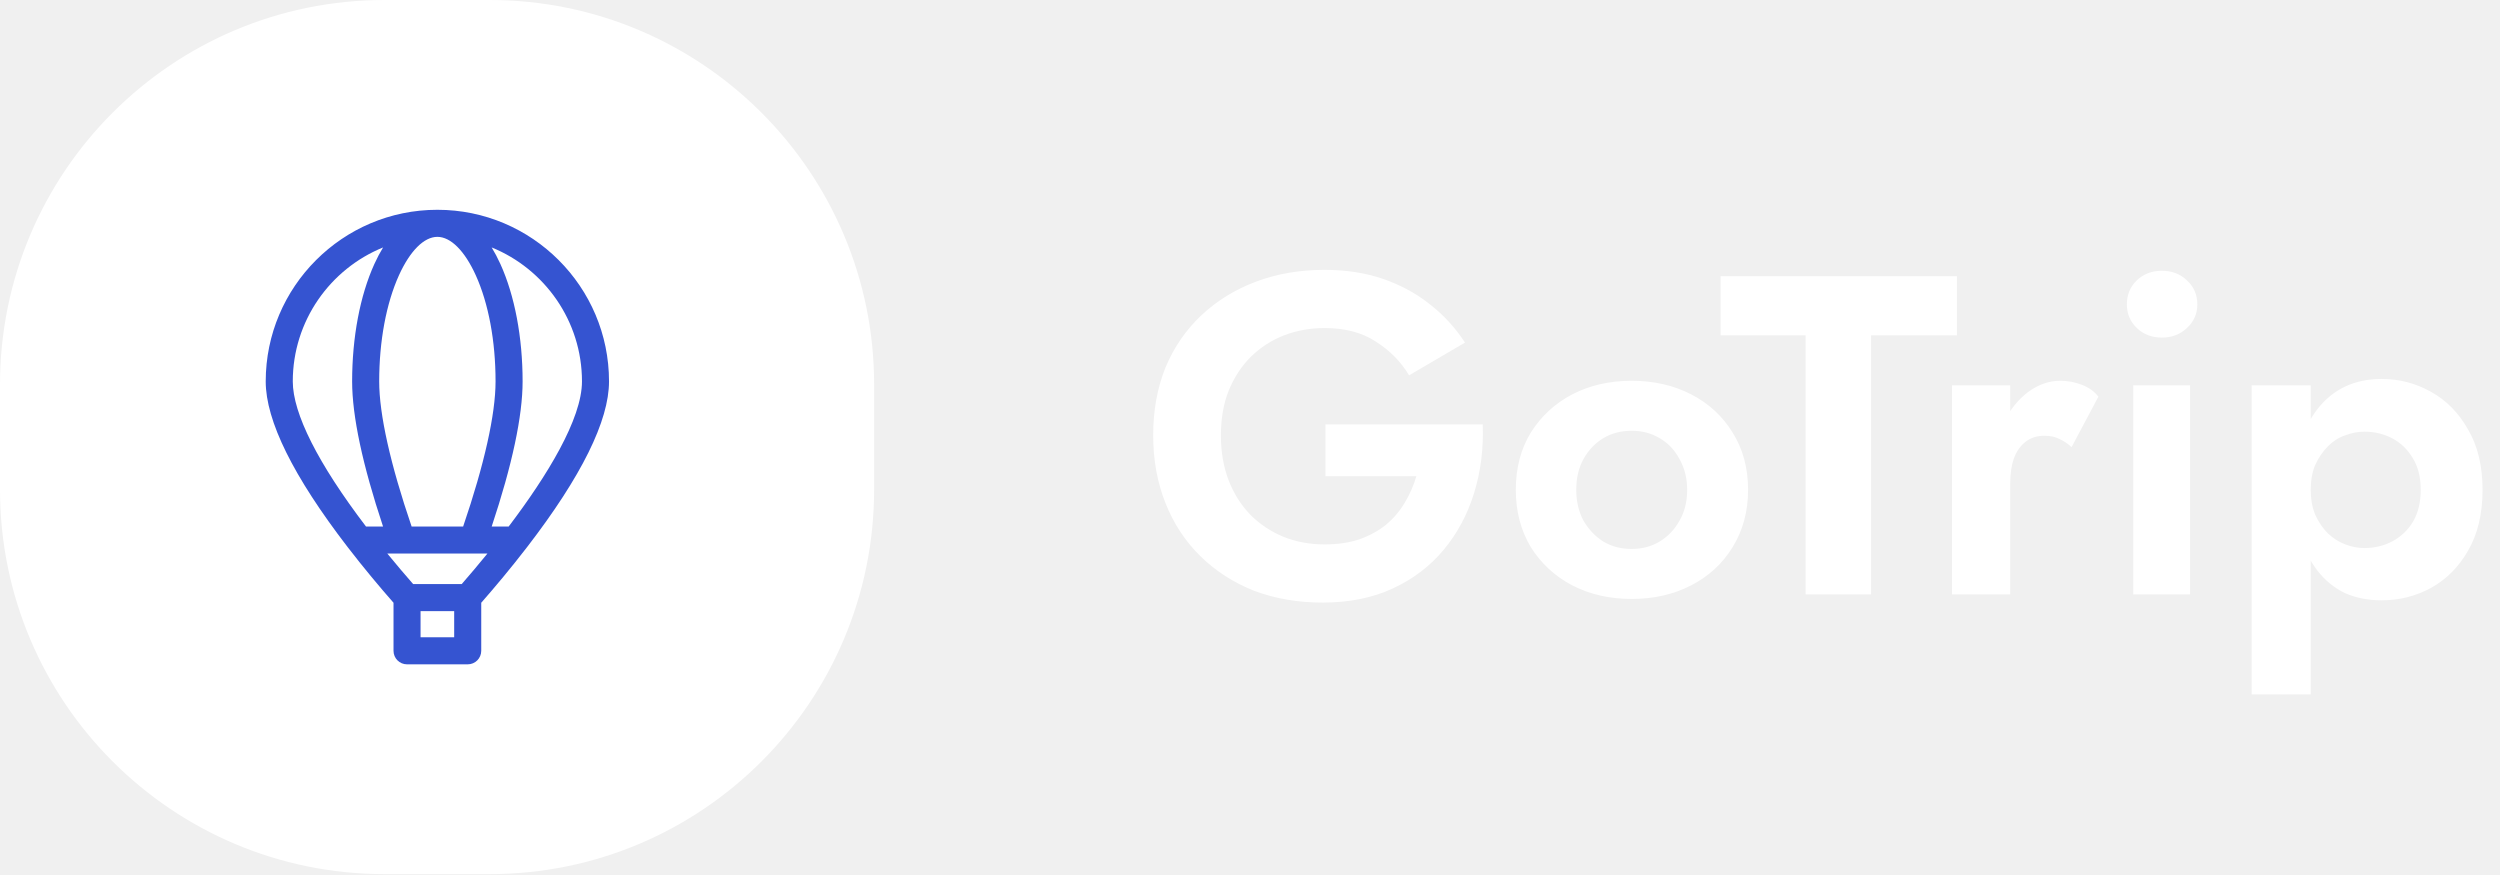
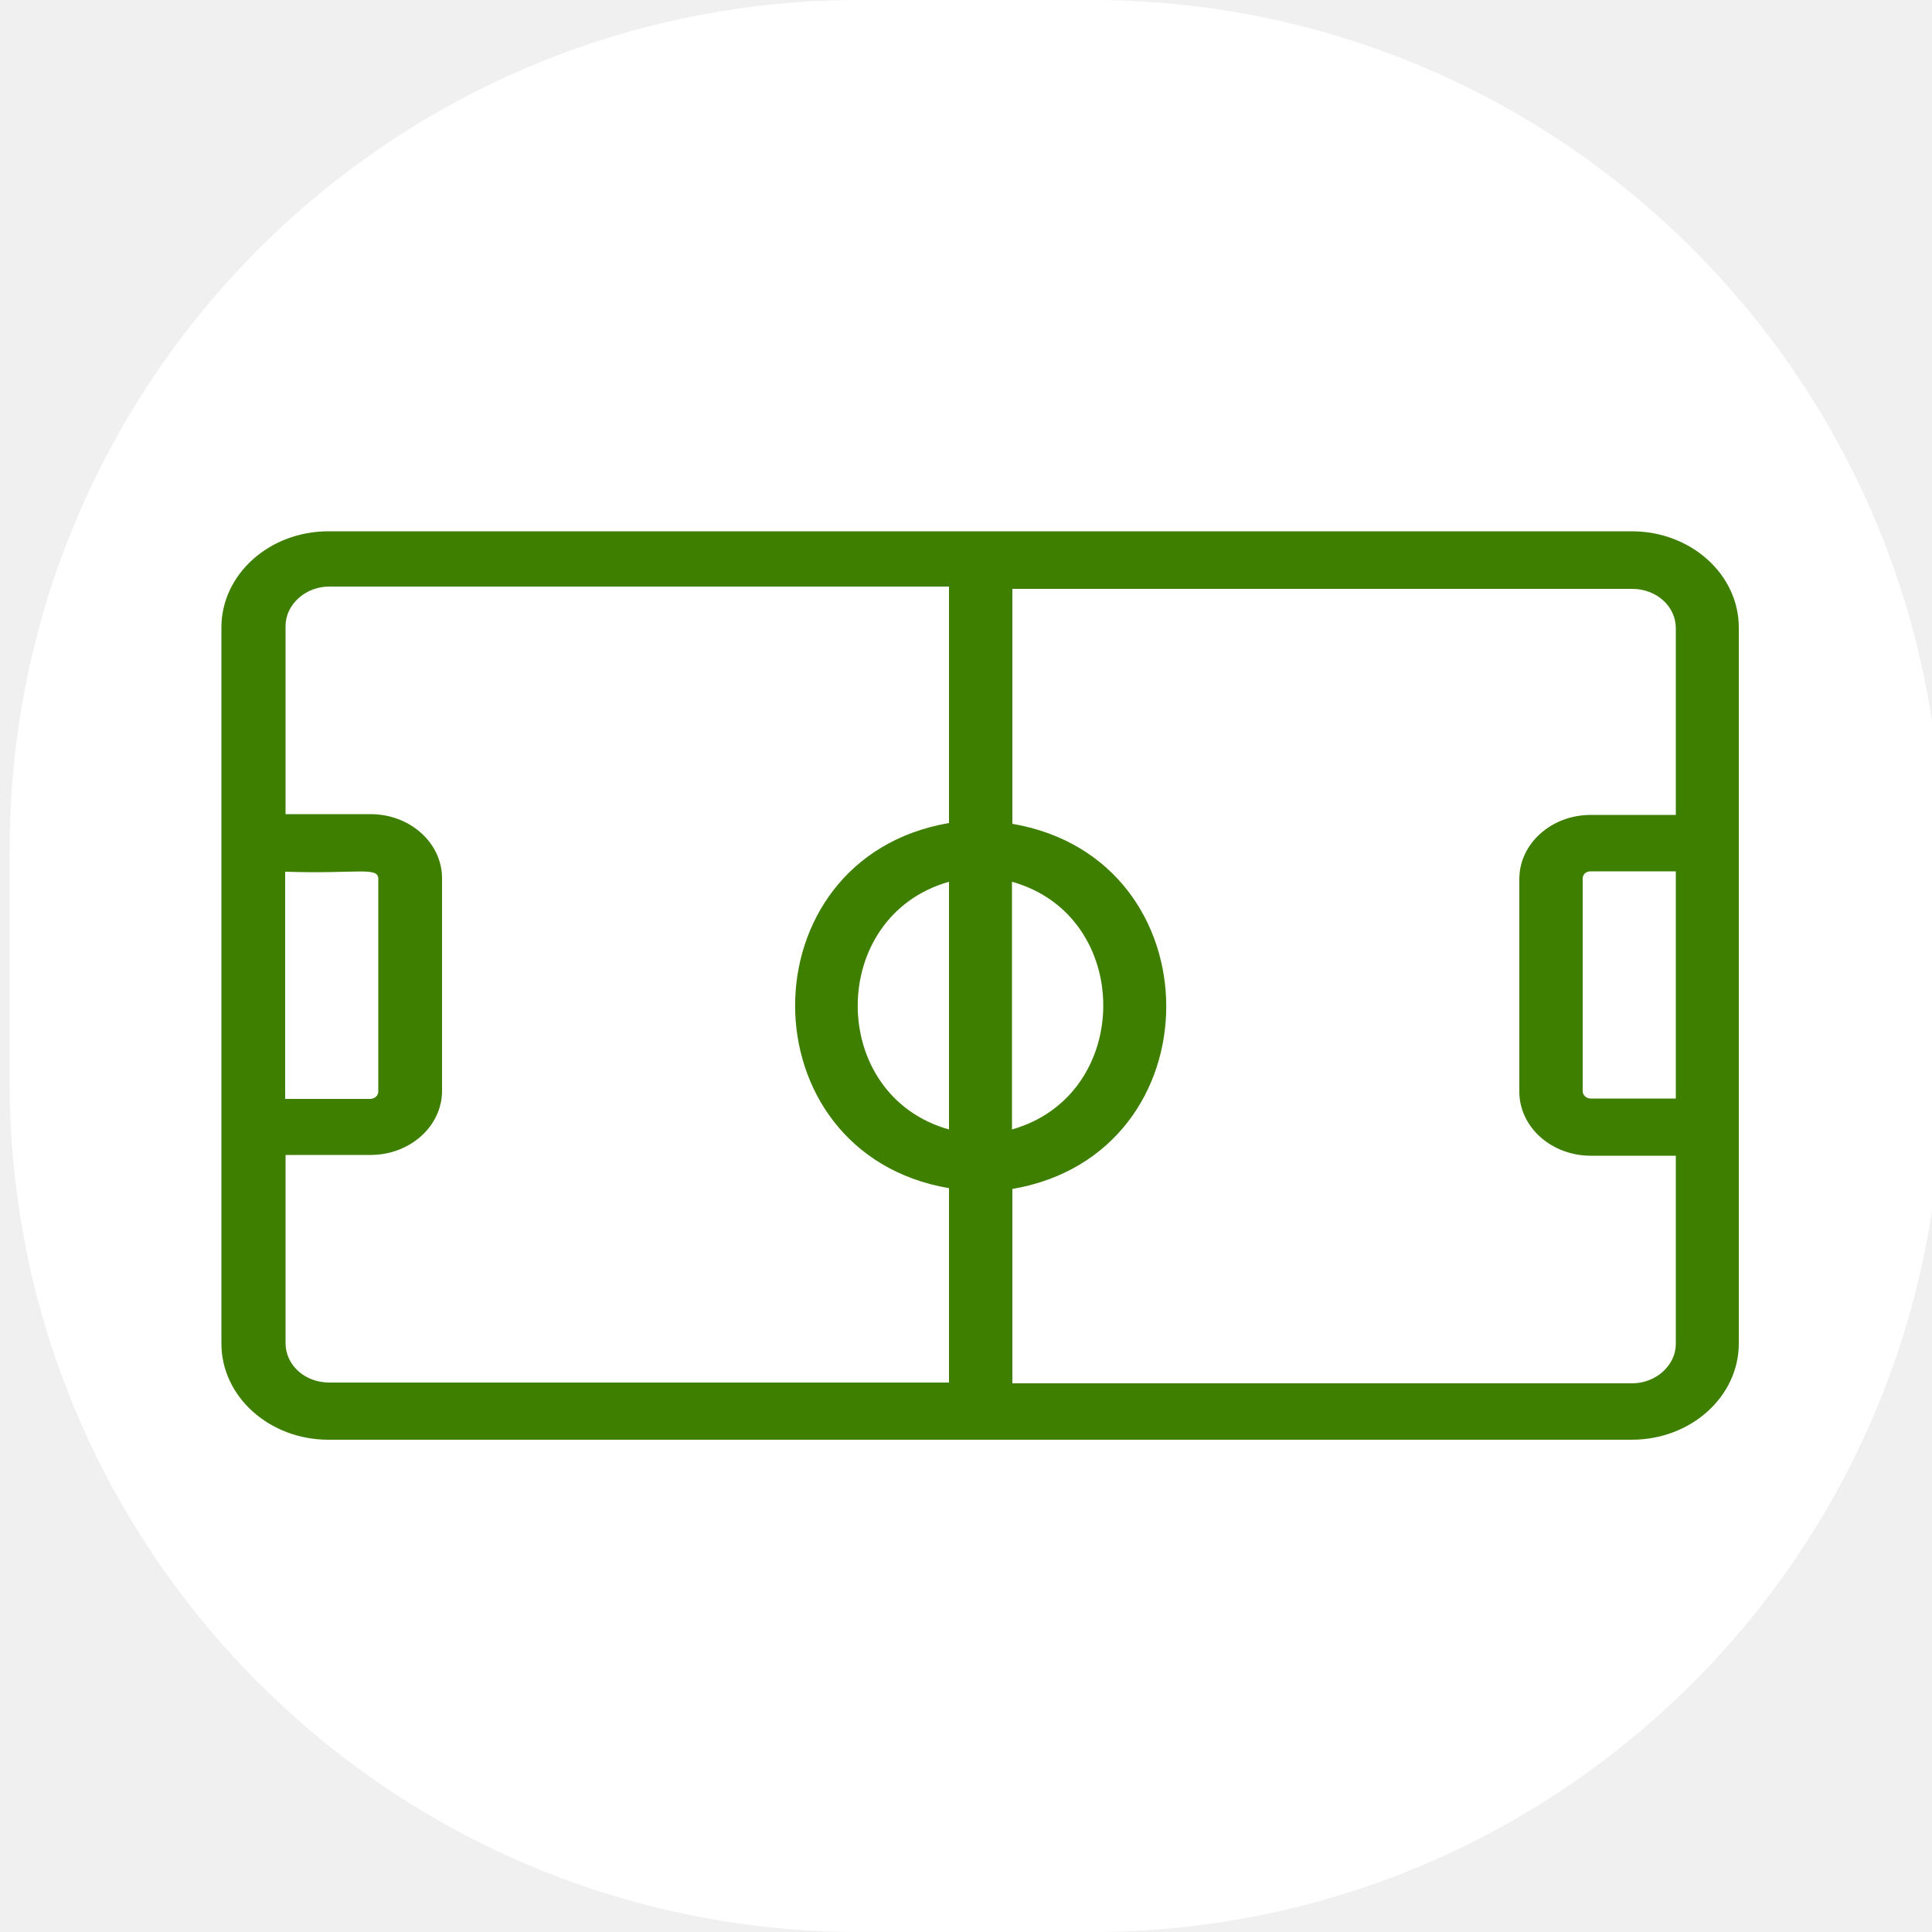
- <svg xmlns="http://www.w3.org/2000/svg" width="143" height="50" viewBox="0 0 143 50" fill="none">
-   <path d="M75.816 27.24H81.016C80.86 27.777 80.635 28.289 80.34 28.774C80.063 29.242 79.707 29.658 79.274 30.022C78.841 30.369 78.329 30.646 77.74 30.854C77.168 31.045 76.509 31.14 75.764 31.14C74.915 31.14 74.126 30.993 73.398 30.698C72.687 30.403 72.063 29.987 71.526 29.45C70.989 28.895 70.573 28.237 70.278 27.474C69.983 26.711 69.836 25.853 69.836 24.9C69.836 23.947 69.983 23.097 70.278 22.352C70.59 21.589 71.015 20.939 71.552 20.402C72.107 19.865 72.739 19.457 73.45 19.18C74.178 18.903 74.949 18.764 75.764 18.764C76.943 18.764 77.922 19.024 78.702 19.544C79.499 20.047 80.132 20.688 80.6 21.468L83.798 19.596C83.243 18.747 82.576 18.019 81.796 17.412C81.016 16.788 80.123 16.303 79.118 15.956C78.113 15.609 76.995 15.436 75.764 15.436C74.343 15.436 73.034 15.661 71.838 16.112C70.642 16.563 69.602 17.204 68.718 18.036C67.834 18.868 67.149 19.865 66.664 21.026C66.196 22.187 65.962 23.479 65.962 24.9C65.962 26.304 66.196 27.595 66.664 28.774C67.132 29.953 67.799 30.967 68.666 31.816C69.533 32.665 70.555 33.324 71.734 33.792C72.93 34.243 74.239 34.468 75.66 34.468C77.168 34.468 78.503 34.199 79.664 33.662C80.825 33.125 81.796 32.388 82.576 31.452C83.356 30.516 83.937 29.433 84.318 28.202C84.699 26.971 84.864 25.663 84.812 24.276H75.816V27.24ZM86.704 28.02C86.704 29.251 86.99 30.343 87.562 31.296C88.151 32.232 88.94 32.96 89.928 33.48C90.933 34 92.068 34.26 93.334 34.26C94.599 34.26 95.734 34 96.74 33.48C97.745 32.96 98.534 32.232 99.106 31.296C99.695 30.343 99.99 29.251 99.99 28.02C99.99 26.772 99.695 25.68 99.106 24.744C98.534 23.808 97.745 23.08 96.74 22.56C95.734 22.04 94.599 21.78 93.334 21.78C92.068 21.78 90.933 22.04 89.928 22.56C88.94 23.08 88.151 23.808 87.562 24.744C86.99 25.68 86.704 26.772 86.704 28.02ZM90.162 28.02C90.162 27.344 90.3 26.755 90.578 26.252C90.872 25.732 91.254 25.333 91.722 25.056C92.19 24.779 92.727 24.64 93.334 24.64C93.923 24.64 94.452 24.779 94.92 25.056C95.405 25.333 95.786 25.732 96.064 26.252C96.358 26.772 96.506 27.361 96.506 28.02C96.506 28.696 96.358 29.285 96.064 29.788C95.786 30.291 95.405 30.689 94.92 30.984C94.452 31.261 93.923 31.4 93.334 31.4C92.727 31.4 92.19 31.261 91.722 30.984C91.254 30.689 90.872 30.291 90.578 29.788C90.3 29.268 90.162 28.679 90.162 28.02ZM98.418 19.18H103.28V34H107.024V19.18H111.938V15.8H98.418V19.18ZM114.984 22.04H111.656V34H114.984V22.04ZM118.494 25.576L120.028 22.69C119.803 22.395 119.491 22.17 119.092 22.014C118.694 21.858 118.278 21.78 117.844 21.78C117.203 21.78 116.588 21.997 115.998 22.43C115.426 22.863 114.958 23.453 114.594 24.198C114.23 24.926 114.048 25.767 114.048 26.72L114.984 27.682C114.984 27.11 115.054 26.625 115.192 26.226C115.348 25.81 115.574 25.489 115.868 25.264C116.163 25.039 116.518 24.926 116.934 24.926C117.281 24.926 117.567 24.987 117.792 25.108C118.035 25.212 118.269 25.368 118.494 25.576ZM121.657 17.412C121.657 17.949 121.848 18.4 122.229 18.764C122.61 19.128 123.087 19.31 123.659 19.31C124.231 19.31 124.708 19.128 125.089 18.764C125.488 18.4 125.687 17.949 125.687 17.412C125.687 16.857 125.488 16.398 125.089 16.034C124.708 15.67 124.231 15.488 123.659 15.488C123.087 15.488 122.61 15.67 122.229 16.034C121.848 16.398 121.657 16.857 121.657 17.412ZM122.021 22.04V34H125.271V22.04H122.021ZM132.174 39.72V22.04H128.794V39.72H132.174ZM142.002 28.02C142.002 26.651 141.724 25.498 141.17 24.562C140.632 23.609 139.922 22.889 139.038 22.404C138.171 21.919 137.235 21.676 136.23 21.676C135.45 21.676 134.748 21.823 134.124 22.118C133.517 22.413 132.997 22.837 132.564 23.392C132.13 23.947 131.801 24.614 131.576 25.394C131.35 26.174 131.238 27.049 131.238 28.02C131.238 28.991 131.35 29.866 131.576 30.646C131.801 31.426 132.13 32.093 132.564 32.648C132.997 33.203 133.517 33.627 134.124 33.922C134.748 34.199 135.45 34.338 136.23 34.338C137.235 34.338 138.171 34.104 139.038 33.636C139.922 33.151 140.632 32.44 141.17 31.504C141.724 30.551 142.002 29.389 142.002 28.02ZM138.466 28.02C138.466 28.731 138.318 29.337 138.024 29.84C137.729 30.325 137.339 30.698 136.854 30.958C136.368 31.218 135.831 31.348 135.242 31.348C134.878 31.348 134.514 31.279 134.15 31.14C133.786 31.001 133.456 30.793 133.162 30.516C132.867 30.221 132.624 29.866 132.434 29.45C132.26 29.034 132.174 28.557 132.174 28.02C132.174 27.465 132.26 26.989 132.434 26.59C132.624 26.174 132.867 25.819 133.162 25.524C133.456 25.229 133.786 25.021 134.15 24.9C134.514 24.761 134.878 24.692 135.242 24.692C135.831 24.692 136.368 24.822 136.854 25.082C137.339 25.342 137.729 25.723 138.024 26.226C138.318 26.711 138.466 27.309 138.466 28.02Z" fill="white" />
-   <rect width="50" height="50" rx="22" fill="white" />
-   <path d="M34.836 21.818C34.836 16.404 30.432 12 25.018 12C19.604 12 15.199 16.404 15.199 21.818C15.199 24.065 16.775 27.251 19.882 31.289C20.812 32.498 21.736 33.596 22.509 34.477V37.226C22.509 37.654 22.855 38 23.282 38H26.753C27.181 38 27.527 37.654 27.527 37.226V34.477C28.299 33.596 29.223 32.498 30.153 31.289C33.261 27.251 34.836 24.065 34.836 21.818ZM33.289 21.818C33.289 23.969 31.288 27.226 29.097 30.116H28.125C29.299 26.59 29.893 23.801 29.893 21.818C29.893 19.295 29.442 16.91 28.623 15.103C28.467 14.759 28.3 14.443 28.123 14.153C31.149 15.383 33.289 18.356 33.289 21.818ZM25.979 36.452H24.056V34.957H25.979V36.452ZM26.409 33.41H23.633C23.181 32.893 22.678 32.303 22.155 31.664H22.986C22.988 31.664 22.99 31.664 22.992 31.664C22.994 31.664 27.88 31.664 27.88 31.664C27.375 32.285 26.877 32.873 26.409 33.41ZM25.018 13.548C25.781 13.548 26.581 14.348 27.213 15.742C27.944 17.353 28.346 19.511 28.346 21.818C28.346 23.697 27.705 26.56 26.492 30.116H23.544C22.33 26.559 21.69 23.698 21.69 21.818C21.69 19.511 22.092 17.353 22.822 15.742C23.455 14.348 24.255 13.548 25.018 13.548ZM16.747 21.818C16.747 18.356 18.886 15.383 21.913 14.153C21.736 14.443 21.569 14.759 21.413 15.103C20.593 16.91 20.142 19.295 20.142 21.818C20.142 23.802 20.737 26.59 21.91 30.116H20.934C18.194 26.516 16.747 23.65 16.747 21.818Z" fill="#3554D1" />
+ <svg xmlns="http://www.w3.org/2000/svg" width="50" height="50">
+   <g class="layer">
+     <rect fill="#ffffff" height="50" id="svg_1" rx="22" transform="matrix(1 0 0 1 0 0)" width="50" x="0.25" />
+     <path d="m42.23,13.75l-33.73,0a2.77,2.49 0 0 0 -2.77,2.49l0,18.53a2.77,2.49 0 0 0 2.77,2.49l33.73,0a2.77,2.49 0 0 0 2.77,-2.49l0,-18.53a2.77,2.49 0 0 0 -2.77,-2.49m-16.04,9.07c3.15,0.88 3.15,5.52 0,6.41l0,-6.41zm-18.81,-0.26c1.9,0.06 2.41,-0.14 2.41,0.19l0,5.5a0.21,0.19 0 0 1 -0.21,0.19l-2.2,0l0,-5.87l0,-0.01zm17.18,6.67c-3.15,-0.88 -3.15,-5.52 0,-6.41l0,6.41zm0,-7.93c-5.31,0.91 -5.31,8.54 0,9.45l0,5.03l-16.04,0c-0.63,0 -1.13,-0.45 -1.13,-1.02l0,-4.87l2.2,0a1.85,1.66 0 0 0 1.85,-1.66l0,-5.5a1.85,1.66 0 0 0 -1.85,-1.66l-2.2,0l0,-4.87c0,-0.55 0.51,-1.02 1.13,-1.02l16.04,0l0,6.08l0,0.03zm18.81,7.13l-2.2,0a0.21,0.19 0 0 1 -0.21,-0.19l0,-5.5c0,-0.12 0.09,-0.19 0.21,-0.19l2.2,0l0,5.87l0,0.01zm0,-7.34l-2.2,0a1.85,1.66 0 0 0 -1.85,1.66l0,5.5a1.85,1.66 0 0 0 1.85,1.66l2.2,0l0,4.87c0,0.55 -0.51,1.02 -1.13,1.02l-16.04,0l0,-5.03c5.31,-0.91 5.31,-8.54 0,-9.45l0,-6.08l16.04,0c0.63,0 1.13,0.45 1.13,1.02l0,4.87l0,-0.03z" fill="#3f7f00" id="svg_2" />
+     <text fill="#000000" font-family="Serif" font-size="24" id="svg_3" stroke-width="0" text-anchor="middle" transform="matrix(1 0 0 1 0 0) matrix(0.885362 0 0 0.349859 5.32186 20.862)" x="51.75" xml:space="preserve" y="27" />
+     <text fill="#000000" font-family="Serif" font-size="24" id="svg_5" stroke-width="0" text-anchor="middle" transform="matrix(0.511505 0 0 0.555233 25.7845 5.63961)" x="107.73" xml:space="preserve" y="46.16" />
+   </g>
</svg>
